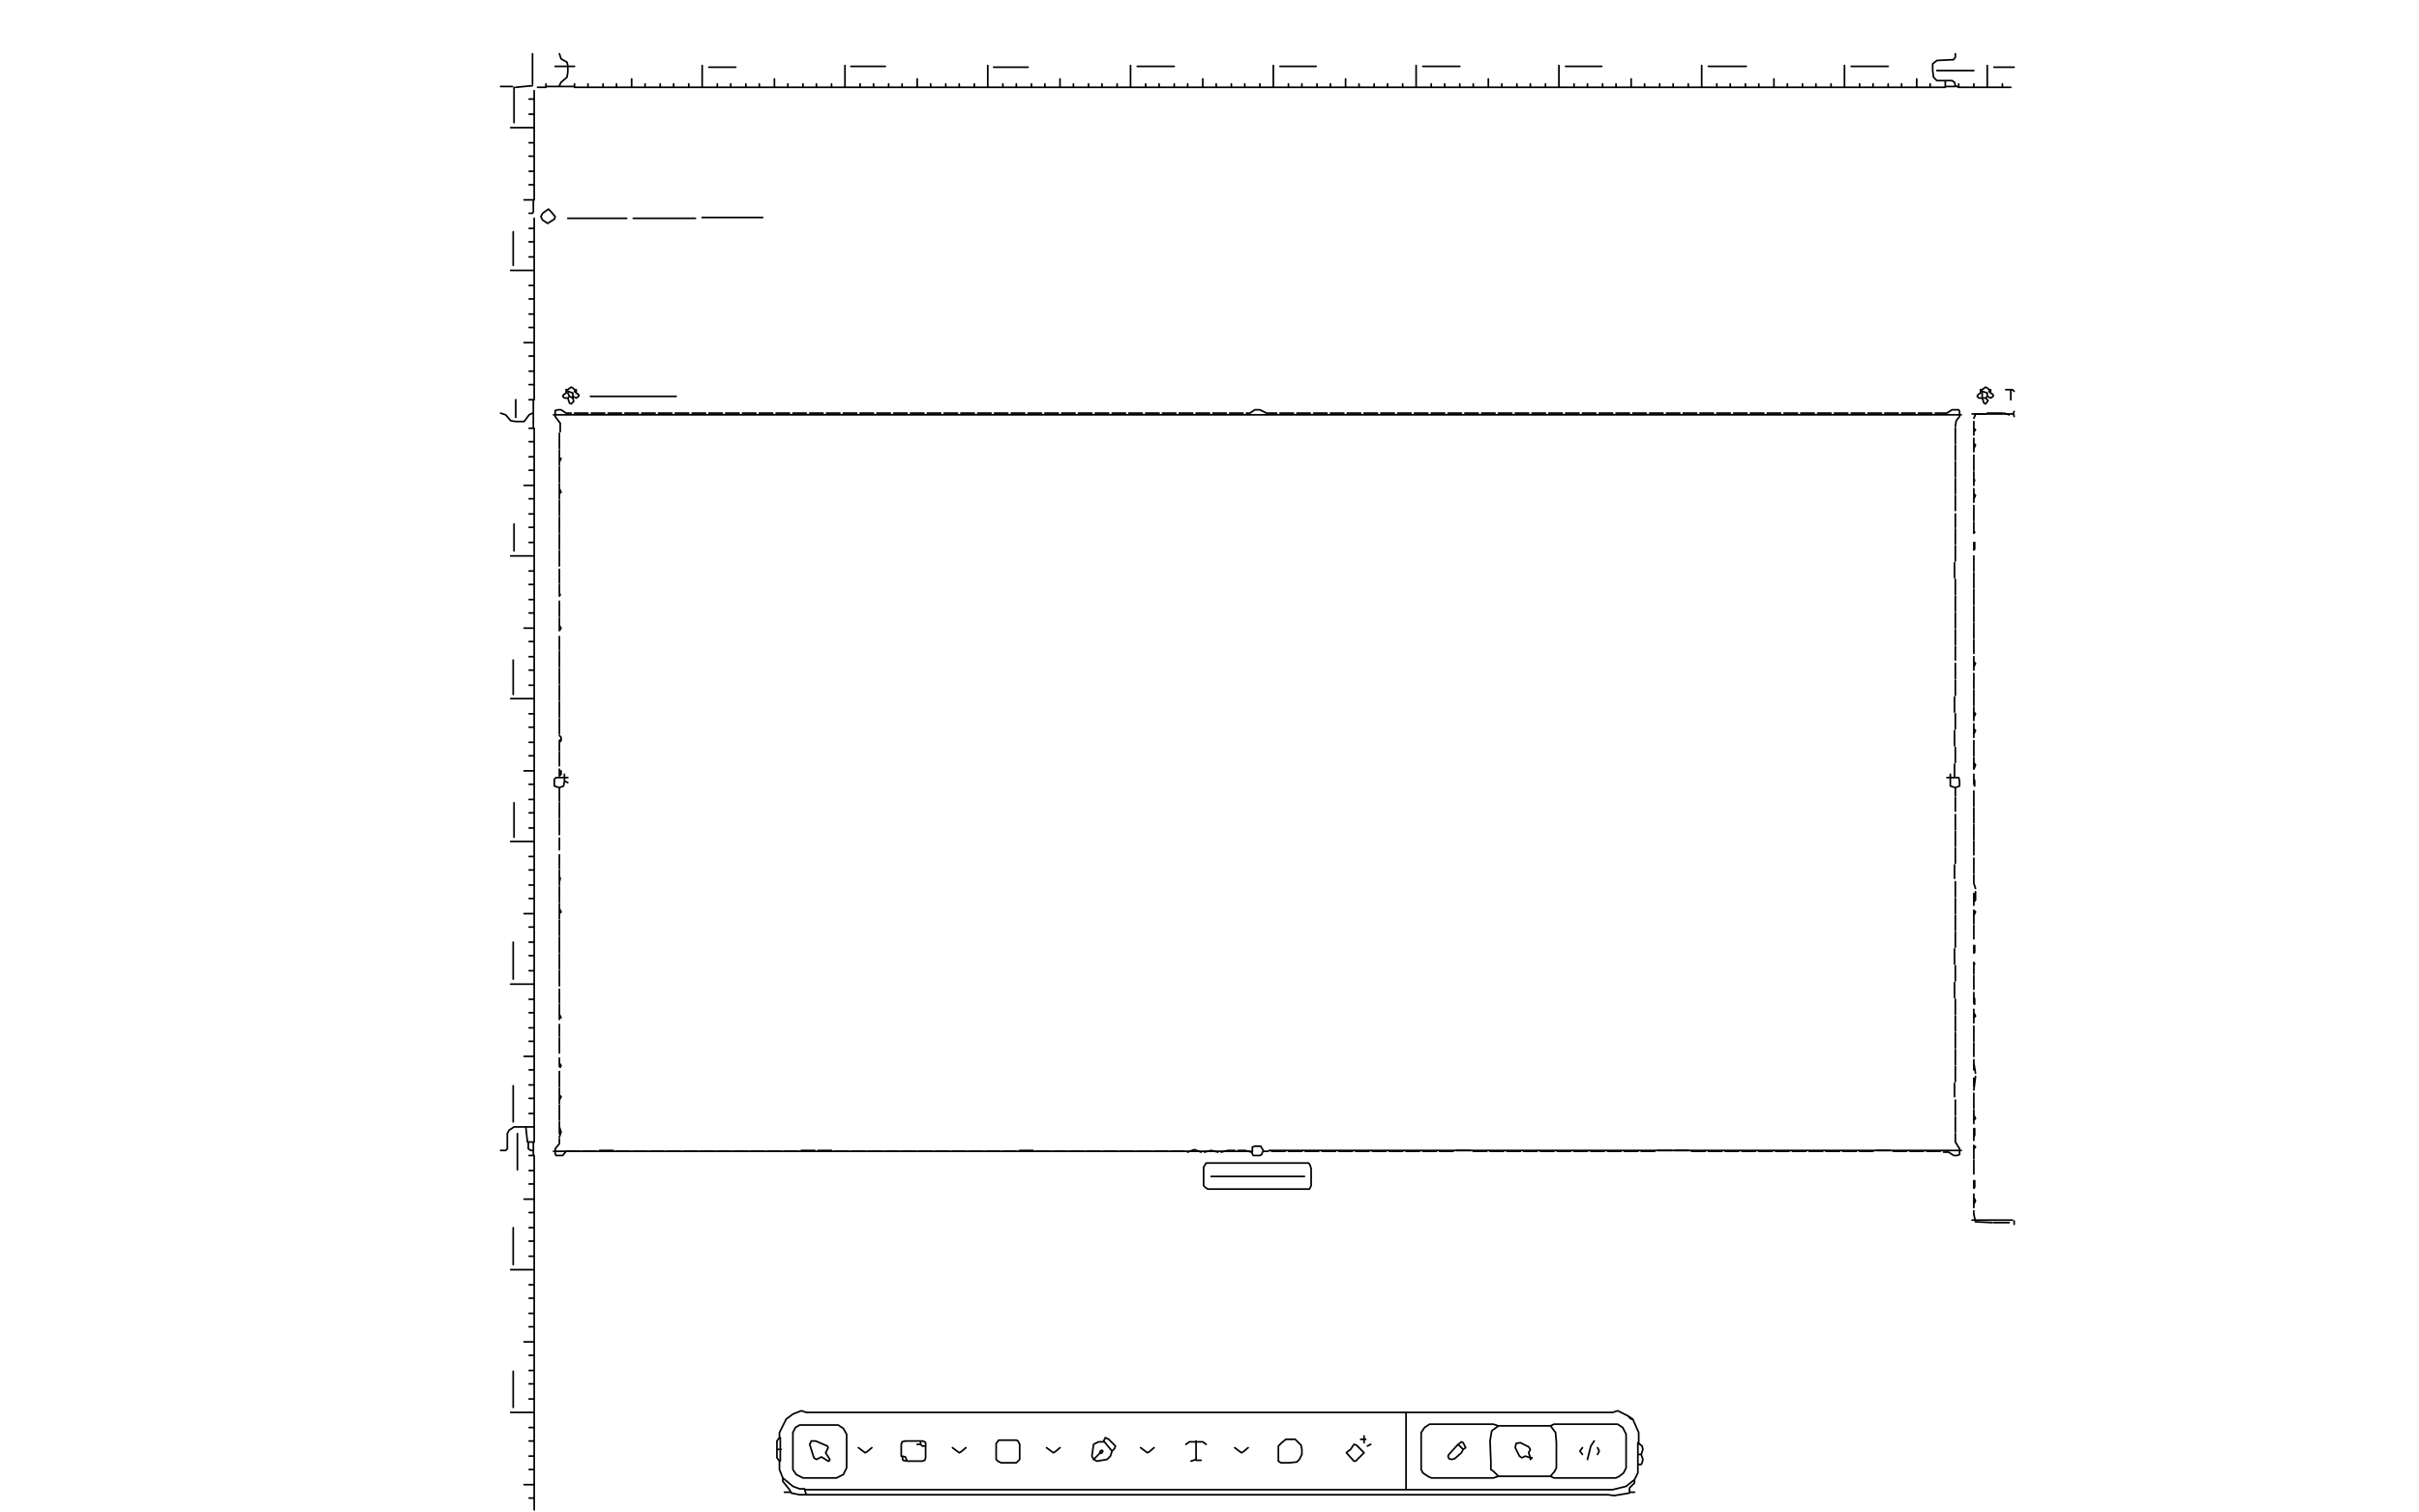
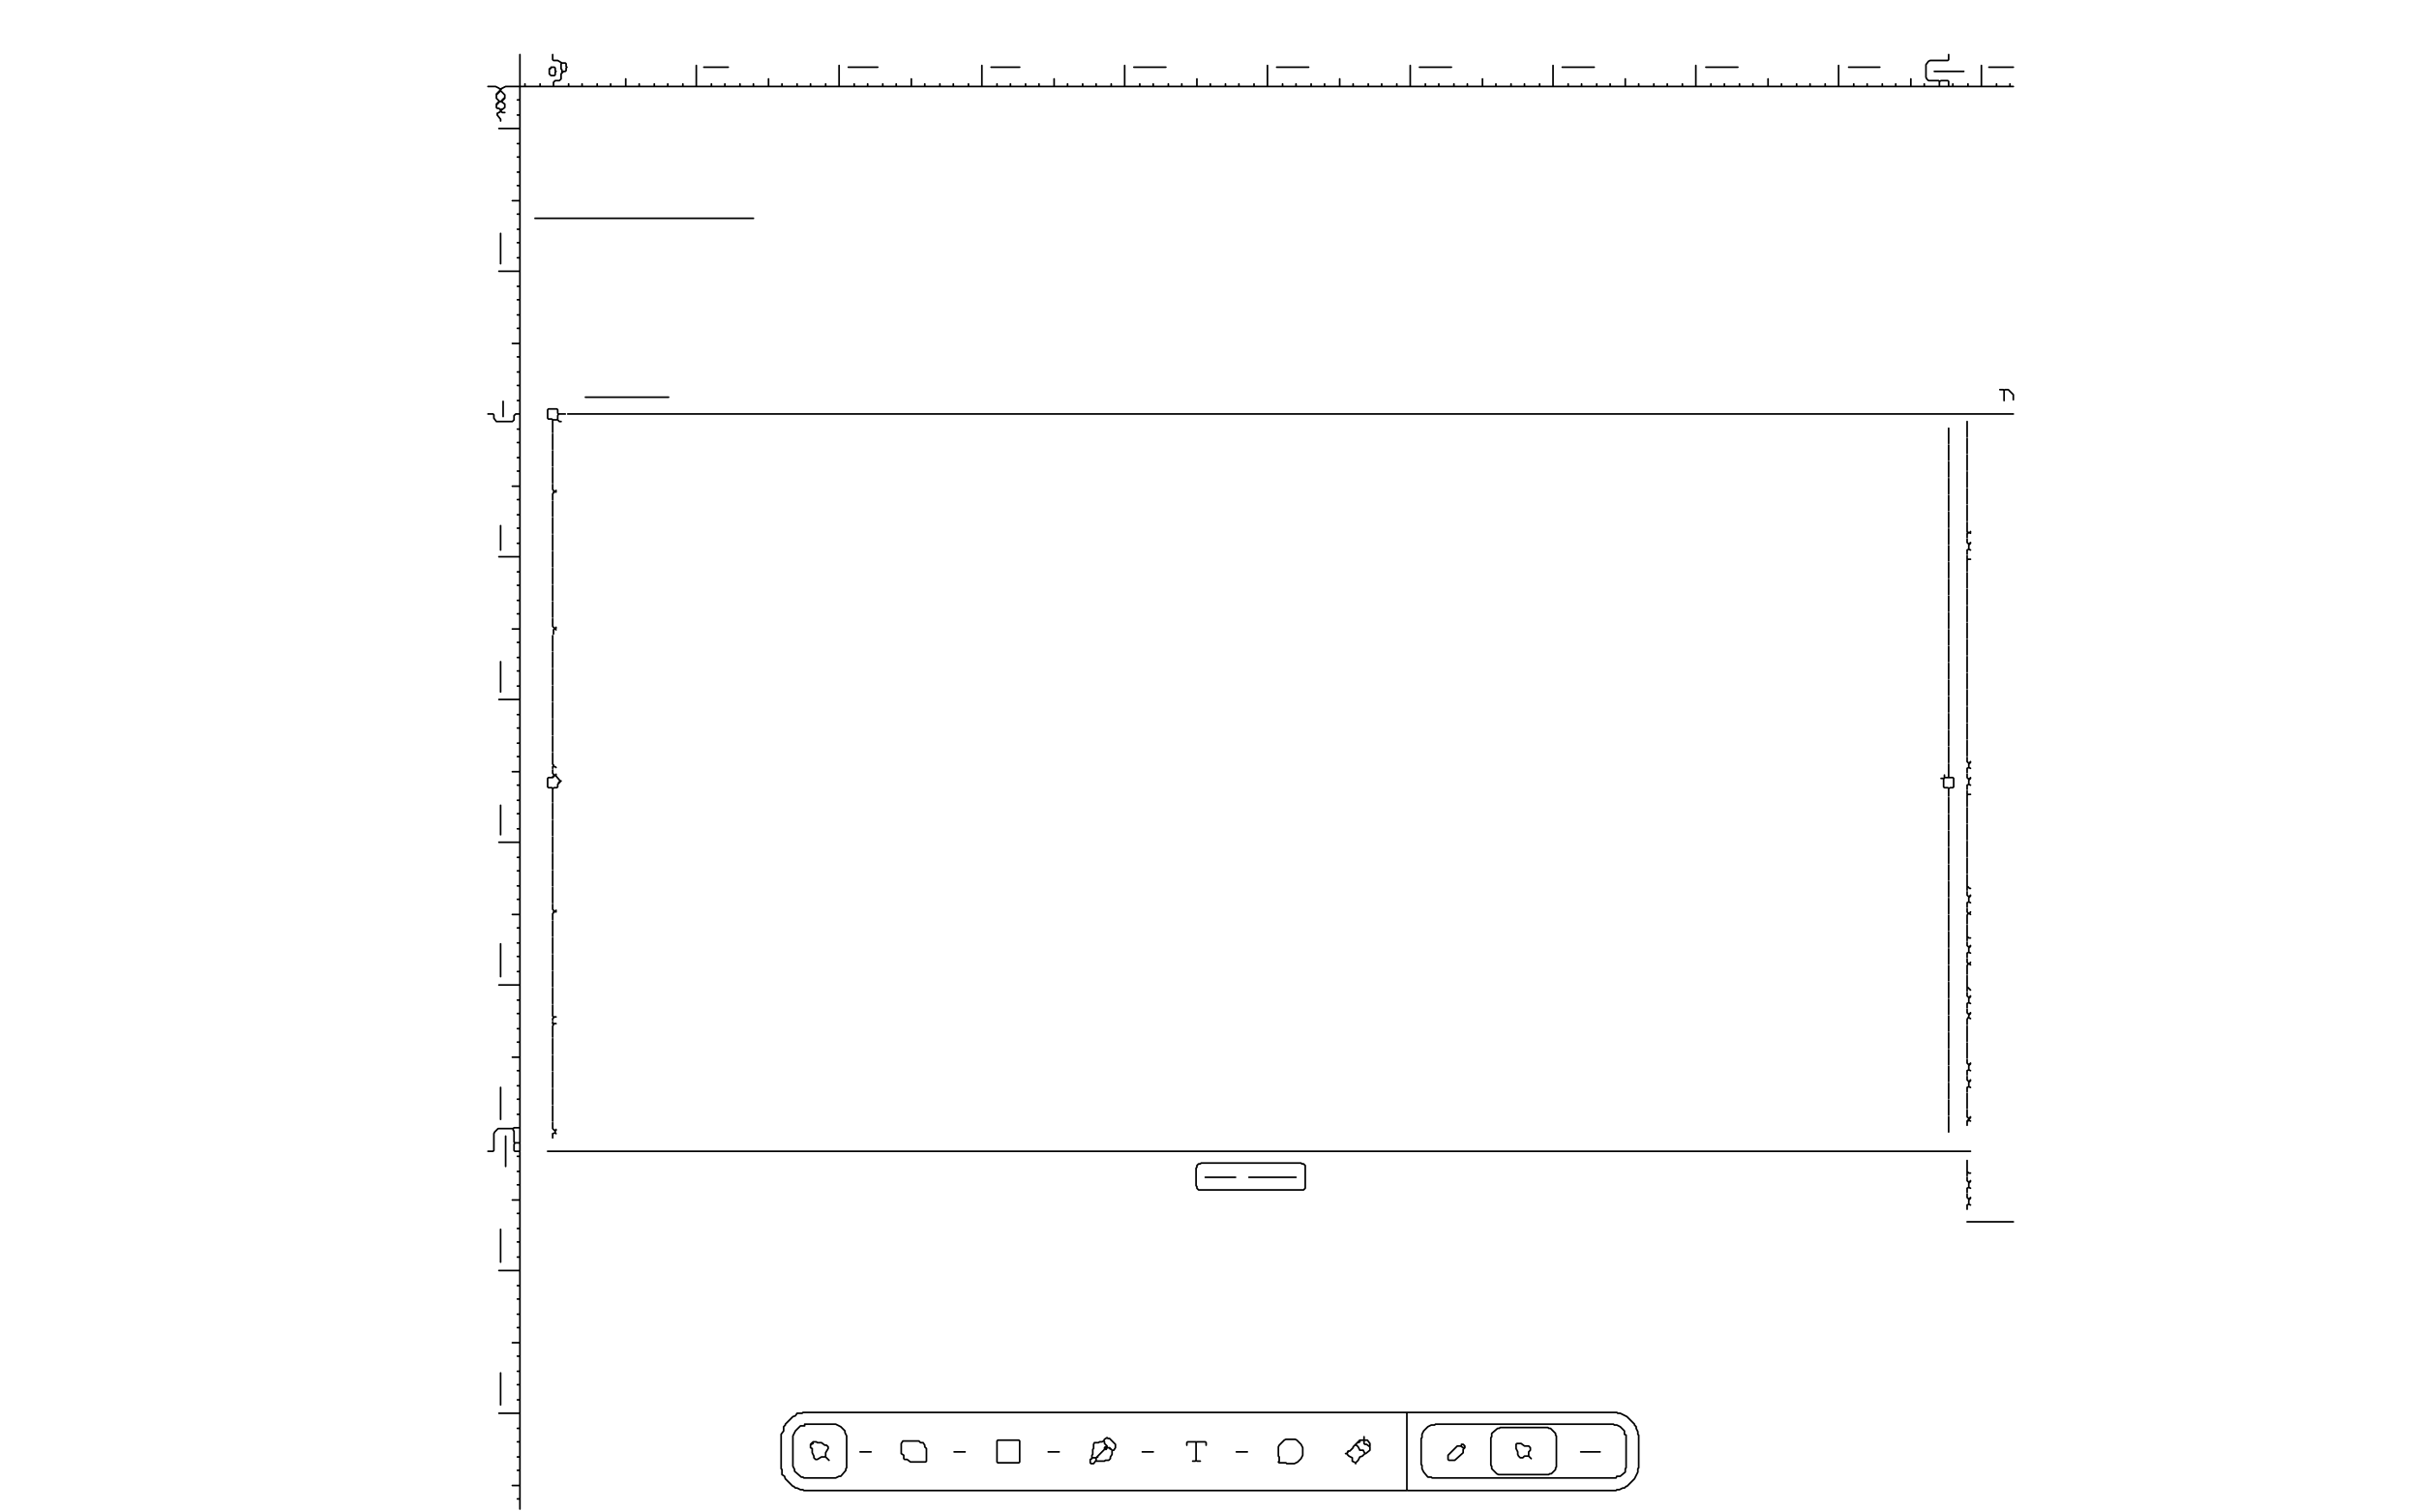
<svg xmlns="http://www.w3.org/2000/svg" viewBox="0 0 1440 900">
  <g fill="none" stroke="currentColor" stroke-width="1" vector-effect="non-scaling-stroke" stroke-linecap="round" stroke-linejoin="round">
-     <path data-kind="shape" vector-effect="non-scaling-stroke" d="M317 32l0 18M333 32l1 3 3.5 2 .5 2 0 4 -.5 3 -3.5 3 -1 2M1164 32l0 2 -1 1.5 -10 .5 -2.5 2 0 4 .5 4 2 2 5 0M418 39l0 13M503 39l0 13M588 39l0 13M673 39l0 13M758 39l0 13M843 39l0 13M928 39l0 13M1013 39l0 13M1098 39l0 13M1183 39l0 13M376 47l0 5M461 47l0 5M546 47l0 5M631 47l0 5M716 47l0 5M801 47l0 5M886 47l0 5M971 47l0 5M1056 47l0 5M1141 47l0 5M1158 48l4 0 1.5 1 .5 2M1158 48l0 4M325 50l0 2M342 50l0 2M350 50l0 2M359 50l0 2M367 50l0 2M384 50l0 2M393 50l0 2M401 50l0 2M410 50l0 2M427 50l0 2M435 50l0 2M444 50l0 2M452 50l0 2M469 50l0 2M478 50l0 2M486 50l0 2M495 50l0 2M512 50l0 2M520 50l0 2M529 50l0 2M537 50l0 2M554 50l0 2M563 50l0 2M571 50l0 2M580 50l0 2M597 50l0 2M605 50l0 2M614 50l0 2M622 50l0 2M639 50l0 2M648 50l0 2M656 50l0 2M665 50l0 2M682 50l0 2M690 50l0 2M699 50l0 2M707 50l0 2M724 50l0 2M733 50l0 2M741 50l0 2M750 50l0 2M767 50l0 2M775 50l0 2M784 50l0 2M792 50l0 2M809 50l0 2M818 50l0 2M826 50l0 2M835 50l0 2M852 50l0 2M860 50l0 2M869 50l0 2M877 50l0 2M894 50l0 2M903 50l0 2M911 50l0 2M920 50l0 2M937 50l0 2M945 50l0 2M954 50l0 2M962 50l0 2M979 50l0 2M988 50l0 2M996 50l0 2M1005 50l0 2M1022 50l0 2M1030 50l0 2M1039 50l0 2M1047 50l0 2M1064 50l0 2M1073 50l0 2M1081 50l0 2M1090 50l0 2M1107 50l0 2M1115 50l0 2M1124 50l0 2M1132 50l0 2M1149 50l0 2M1166 50l0 2M1175 50l0 2M1192 50l0 2M317 51l-10 1M1164 51l2 1M298 51.5l7 0M333 51.5l-8 0M333 51.5l9 0M1164 51.5l-6 0M320 52l5 0M342 52l8 0M350 52l9 0M359 52l8 0M367 52l9 0M376 52l8 0M384 52l9 0M393 52l8 0M401 52l9 0M410 52l8 0M418 52l9 0M427 52l8 0M435 52l9 0M444 52l8 0M452 52l9 0M461 52l8 0M469 52l9 0M478 52l8 0M486 52l9 0M495 52l8 0M503 52l9 0M512 52l8 0M520 52l9 0M529 52l8 0M537 52l9 0M546 52l8 0M554 52l9 0M563 52l8 0M571 52l9 0M580 52l8 0M588 52l9 0M597 52l8 0M605 52l9 0M614 52l8 0M622 52l9 0M631 52l8 0M639 52l9 0M648 52l8 0M656 52l9 0M665 52l8 0M673 52l9 0M682 52l8 0M690 52l9 0M699 52l8 0M707 52l9 0M716 52l8 0M724 52l9 0M733 52l8 0M741 52l9 0M750 52l8 0M758 52l9 0M767 52l8 0M775 52l9 0M784 52l8 0M792 52l9 0M801 52l8 0M809 52l9 0M818 52l8 0M826 52l9 0M835 52l8 0M843 52l9 0M852 52l8 0M860 52l9 0M869 52l8 0M877 52l9 0M886 52l8 0M894 52l9 0M903 52l8 0M911 52l9 0M920 52l8 0M928 52l9 0M937 52l8 0M945 52l9 0M954 52l8 0M962 52l9 0M971 52l8 0M979 52l9 0M988 52l8 0M996 52l9 0M1005 52l8 0M1013 52l9 0M1022 52l8 0M1030 52l9 0M1039 52l8 0M1047 52l9 0M1056 52l8 0M1064 52l9 0M1073 52l8 0M1081 52l9 0M1090 52l8 0M1098 52l9 0M1107 52l8 0M1115 52l9 0M1124 52l8 0M1132 52l9 0M1141 52l8 0M1149 52l9 0M1166 52l9 0M1175 52l8 0M1183 52l9 0M1192 52l5 0M318 54l0 5M315 59l3 0M318 59l0 9M315 68l3 0M318 68l0 8M304 76l14 0M318 76l0 9M315 85l3 0M318 85l0 8M315 93l3 0M318 93l0 9M315 102l3 0M318 102l0 8M315 110l3 0M318 110l0 9M312 119l6 0M317.5 119l0 7 -.5 1 -2 0M326.5 124.5l-3.5 2.5 -1 2 1 2 3 2 4 -2.5 .5 -1.5 -2.5 -3zM318 130l0 6M315 136l3 0M318 136l0 8M315 144l3 0M318 144l0 9M315 153l3 0M318 153l0 8M304 161l14 0M318 161l0 9M315 170l3 0M318 170l0 8M315 178l3 0M318 178l0 9M315 187l3 0M318 187l0 8M315 195l3 0M318 195l0 9M312 204l6 0M318 204l0 8M315 212l3 0M318 212l0 9M315 221l3 0M318 221l0 8M315 229l3 0M318 229l0 9M338 232l2 -1.5 1 .5 1 1M338 232l-1 0 0 2M342 232l1 0 0 2M1180 232l2 -1.5 1 .5 1 1M1180 232l-1 0 0 2M1184 232l1 0 0 2M1194 232l3 0M1197 232l1 0 1 1M1197 232l0 6M338 233l3 1M342 233l1 1M1180 233l3 1M1184 233l1 1M337 234l-1.5 1 -.5 1 1 1 2 0M338 234l1 2M341 234l0 2M343 234l1.5 1 0 1 -1.5 1 -2 -1M1179 234l-1.5 1 -.5 1 1 1 2 0M1180 234l0 1M1183 234l0 2M1185 234l1.5 1 0 1 -1.5 1 -2 -1M1180 235l0 2M339 236l2 1M339 236l-1 1M1183 236l-1 1M341 237l.5 2 -1.5 1.5 -1 -.5 -1 -3M1182 237l1.5 1.5 -1.5 2 -1 -.5 -1 -3M1182 237l-1 0M315 238l3 0M317.5 238l0 8M1199 245l-.5 1 .5 2M298 246l3 1 3 3.5 3 .5 5 0 3 -4 2 -1M317.5 246l0 9M340 246l-3 0 -3 -2 -2 0 -1.5 .5 0 3.5 3 4 0 5M342 246l8 0M352 246l8 0M362 246l8 0M372 246l8 0M382 246l8 0M392 246l8 0M402 246l8 0M412 246l8 0M422 246l8 0M432 246l8 0M442 246l8 0M452 246l8 0M462 246l8 0M472 246l8 0M482 246l8 0M492 246l8 0M502 246l8 0M512 246l8 0M522 246l8 0M532 246l8 0M542 246l8 0M552 246l8 0M562 246l8 0M572 246l8 0M582 246l8 0M592 246l8 0M602 246l8 0M612 246l8 0M622 246l8 0M632 246l8 0M642 246l8 0M652 246l8 0M662 246l8 0M672 246l8 0M682 246l8 0M692 246l8 0M702 246l8 0M712 246l8 0M722 246l8 0M732 246l8 0M742 246l2 0 3 -2 3 0 4 2 6 0M762 246l8 0M772 246l8 0M782 246l8 0M792 246l8 0M802 246l8 0M812 246l8 0M822 246l8 0M832 246l8 0M842 246l8 0M852 246l8 0M862 246l8 0M872 246l8 0M882 246l8 0M892 246l8 0M902 246l8 0M912 246l8 0M922 246l8 0M932 246l8 0M942 246l8 0M952 246l8 0M962 246l8 0M972 246l8 0M982 246l8 0M992 246l8 0M1002 246l8 0M1012 246l8 0M1022 246l8 0M1032 246l8 0M1042 246l8 0M1052 246l8 0M1062 246l8 0M1072 246l8 0M1082 246l8 0M1092 246l8 0M1102 246l8 0M1112 246l8 0M1122 246l8 0M1132 246l8 0M1142 246l8 0M1152 246l7 0 3 -2 4 0 .5 1 0 3 -2 2.5 -.5 3.5M1183 246l9 0M1193 246l3 1M1182 246.5l-6 0 -.5 1.5 -.5 1M1175 251l0 1 0 3M315 255l3 0M318 255l0 8M1164 255l0 9M1175 255l1 1 -1 1M1175 255l0 2M1175 257l0 2M333 258l0 9M1175 261l0 3M315 263l3 0M318 263l0 9M1175 264l0 1 0 2M1175 264l1 1 -1 2M1164 265l0 9M1175 267l0 2M333 268l0 5M1175 271l0 9M315 272l3 0M318 272l0 8M333 273l1 0 -1 2M333 273l0 2M333 275l0 2M1164 275l0 9M333 278l0 9M315 280l3 0M318 280l0 9M1175 281l0 4M1164 285l0 9M1175 285l.5 1 -.5 1M1175 285l0 2M1175 287l0 2M333 288l0 3M312 289l6 0M318 289l0 8M333 291l0 1 0 2M333 291l1 2 -1 1M1175 291l0 3M333 294l0 3M1175 294l1 1 -1 2M1175 294l0 3M1164 295l0 9M315 297l3 0M318 297l0 9M1175 297l0 2M333 298l0 9M1175 301l0 9M315 306l3 0M318 306l0 8M1164 306l0 8M333 308l0 8 0 1M1175 311l0 5M315 314l3 0M318 314l0 9M1164 315l0 9M1175 316l.5 1 -.5 .5zM333 318l0 9M315 323l3 0M318 323l0 8M1175 323l0 1 0 3.5 .5 -.5 0 -4M1164 325l0 9M333 328l0 9M304 331l14 0M318 331l0 9M1175 331l0 1 0 8M1163.5 335l0 9M333 339l0 8M315 340l3 0M318 340l0 8M1175 341l0 9M1164 345l0 9M315 348l3 0M318 348l0 9M333 348l0 5M1175 351l0 9M333 353.5l.5 .5 -.5 1zM1164 355l0 9M315 357l3 0M318 357l0 8M333 358l0 2 0 7M1175 361l0 9M315 365l3 0M318 365l0 9M1164 365l0 9M333 368l0 4M1175 371l0 9M333 372.5l1 1.5 -1 1.5 0 -.5zM312 374l6 0M318 374l0 8M1164 375l0 9M333 379l0 2 0 6M1175 381l0 8M315 382l3 0M318 382l0 9M1164 385l0 8M333 388l0 9M315 391l3 0M318 391l0 8M1175 391l0 3M1175 394l0 1 0 2M1175 394l1 1 -1 2M1164 395l0 9M1175 397l0 2M333 398l0 9M315 399l3 0M318 399l0 9M1175 401l0 9M1164 405l0 9M315 408l3 0M318 408l0 8M333 408l0 9M1175 411l0 9M1163.5 415l0 9M304 416l14 0M318 416l0 9M333 418l0 4 0 5M1175 421l0 3M1175 424l1 1 -1 2M1175 424l0 3M315 425l3 0M318 425l0 8M1164 425l0 9M1175 427l0 2M333 428l0 4 0 5M1175 431l0 3M315 433l3 0M318 433l0 9M1175 434l1 1 -1 2M1175 434l0 3M1163.5 435l0 4 0 5M1175 437l0 2M333 438l1 1 0 1M334 440l-1 1 0 1M334 440l0 1 -1 1M1175 441l0 9M315 442l3 0M318 442l0 8M333 442l0 5M1164 445l0 9M333 448l0 8M315 450l3 0M318 450l0 9M1175 451l0 3M1175 454l1 1.5 -1 2.5 0 -1zM1163.5 455l0 5 0 3M333 458l0 4M312 459l6 0M318 459l0 8M334 459l0 2 -1 1M336 461l0 2M1161 461l0 2M1175 461l0 2M333 463l-2 0 -1 1 0 4 3 1M333 463l3 0M336 463l2 0M336 463l0 2M1159 463l2 0M1161 463l3 0M1161 463l0 5 3 1M1164 463l2 0 .5 2 0 3 -2.5 1M1175 463.5l.5 1.5 0 3 -.5 -1zM336 465l2 1M336 465l-.5 3 -2.5 1M315 467l3 0M318 467l0 9M333 469l0 8M1164 469l0 5M1175 471l0 1 0 8M1164 475l0 8M315 476l3 0M318 476l0 8M333 478l0 9M1175 481l0 9M315 484l3 0M318 484l0 9M1164 485l0 9M333 488l0 9M1175 491l0 9M315 493l3 0M318 493l0 8M1164 495l0 9M333 499l0 6M304 501l14 0M318 501l0 9M1175 501l0 8M333 505l0 1 0 -1M1164 505l0 9M333 509l0 2 0 6M315 510l3 0M318 510l0 8M1175 511l0 9M1163.5 515l0 8M315 518l3 0M318 518l0 9M333 518l0 2 0 2M1175 521l0 1 0 4 1 3M333 522l.5 1 -.5 2M333 522l0 3M333 525l0 2M1164 525l0 9M315 527l3 0M318 527l0 8M333 528l0 9M1176 531l0 5 -1 1M1175 532l0 5M315 535l3 0M318 535l0 9M1164 535l0 9M1175 537l0 2M333 538l0 3M333 541l0 3M333 541l1 2 -1 1M1175 542l0 3M1175 542l1 1 -1 2M312 544l6 0M318 544l0 8M333 544l0 3M1164 545l0 9M1175 545l0 5M333 548l0 4 0 5M1175 551l0 8M315 552l3 0M318 552l0 9M1164 555l0 9M333 558l0 4 0 5M315 561l3 0M318 561l0 8M1175 563l0 1 0 3.5 .5 -.5 0 -4M1163.5 565l0 9M333 568l0 1 0 8M315 569l3 0M318 569l0 9M1175 574.5l0 -1.5 .5 1zM1164 575l0 9M1175 575l0 5M315 578l3 0M318 578l0 8M333 578l0 2 0 2 0 5M1175 581l0 8M1163.5 585l0 9M304 586l14 0M318 586l0 9M333 589l0 8M1175 591l0 2M1175 593.5l.5 1.5 0 3 -.5 -.5zM315 595l3 0M318 595l0 8M1164 595l0 9M333 598l0 6M1175 601l0 2M315 603l3 0M318 603l0 9M1175 603l1 2 -1 1M1175 603l0 3M333 604l1 2M333 604l0 3M1164 605l0 9M1175 606l0 3M333 610l0 7M1175 611l0 9M315 612l3 0M318 612l0 8M1164 615l0 9M333 618l0 9M315 620l3 0M318 620l0 9M1175 621l0 8M1164 625l0 9M312 629l6 0M318 629l0 8M333 630l0 3M1175 631l0 2M333 633l1 1.5 -.5 1 -.5 -.5zM1175 633l0 4M1175 633l1 6M1164 635l0 9M315 637l3 0M318 637l0 9M333 638l0 9M1176 641l-1 8M1175 642l0 5M1163.5 645l0 8M315 646l3 0M318 646l0 8M333 648l0 4M1175 651l0 9M333 652l1 1 -1 2M333 652l0 3M315 654l3 0M318 654l0 9M333 655l0 2M1164 655l0 9M333 658l0 9M1175 661l0 3M315 663l3 0M318 663l0 8M1175 664l1 2 -1 1M1175 664l0 3M1164 665l0 9M1175 667l0 2M333 668l0 3M313 671l-7 0 -3 2 -1 2 0 9 -1 1 -3 0M313 671l5 0M313 671l1 9M318 671l0 9M333 671l0 4M333 671l1 3 -1 3M1175 672l0 5M1175.5 672l0 4 -.5 1M1164 675l0 5 2.5 4 0 3.5 -1.5 .5 -2 0 -3 -2 -3 0M1175 677l0 2M333 678l0 3 -2.5 3 0 3 .5 1 4 0 2 -2.5 4 0 4 0M314 680l4 0M314.5 680l0 4 1.5 1 1 0M317.5 680l0 5M1175 682l0 2M1175 682l1 1 -1 1M1175 684l0 6M317.5 685l0 3M357 685l8 0M477 685l8 0M487 685l8 0M607 685l8 0M735 685l-4 0 -4 1M737 685l4 0 4 1M752 685l-1.5 -2.5 -3.5 0 -1.5 .5 0 3M752 685l-1 2.5 -1 .5 -4 0 -1 -2M867 685l8 0M987 685l8 0M997 685l8 0M1117 685l8 0M355 685.5l-8 0M367 685.5l8 0M377 685.5l8 0M387 685.5l8 0M397 685.5l8 0M407 685.5l8 0M417 685.5l8 0M427 685.5l8 0M437 685.5l8 0M447 685.5l8 0M457 685.5l8 0M475 685.5l-8 0M497 685.5l8 0M507 685.5l8 0M517 685.5l8 0M527 685.5l8 0M537 685.5l8 0M547 685.5l8 0M557 685.5l8 0M567 685.5l8 0M577 685.5l8 0M587 685.5l8 0M605 685.5l-8 0M617 685.5l8 0M627 685.5l8 0M637 685.5l8 0M647 685.5l8 0M657 685.5l8 0M667 685.5l8 0M677 685.5l8 0M687 685.5l8 0M697 685.5l8 0M752 685.5l3 0M757 685.5l8 0M767 685.5l8 0M777 685.5l8 0M787 685.5l8 0M797 685.5l8 0M807 685.5l8 0M817 685.5l8 0M827 685.5l8 0M837 685.5l8 0M847 685.5l8 0M865 685.5l-8 0M877 685.5l8 0M887 685.5l8 0M897 685.5l8 0M907 685.5l8 0M917 685.5l8 0M927 685.5l8 0M937 685.5l8 0M947 685.5l8 0M957 685.5l8 0M967 685.5l8 0M985 685.5l-8 0M1007 685.5l8 0M1017 685.5l8 0M1027 685.5l8 0M1037 685.5l8 0M1047 685.5l8 0M1057 685.5l8 0M1067 685.5l8 0M1077 685.5l8 0M1087 685.5l8 0M1097 685.5l8 0M1115 685.5l-8 0M1127 685.5l8 0M1137 685.5l8 0M1147 685.5l8 0M707 686l4 -1.5 4 1.5M717 686l4 -1 4 1M315 688l3 0M318 688l0 9M1175 691l0 8M722 692.5l53 0 4 0 1 1.5 .5 2 0 10 -1 2 -1.5 0 -59 0 -1.5 -1 -1 -1 0 -3.5 0 -7.5 1.5 -2.5zM315 697l3 0M318 697l0 8M1175 703l0 1 0 3.5 .5 -.5 0 -4M315 705l3 0M318 705l0 9M1175 711l0 2M1175 713l1 2 -1 2M1175 713l0 4M312 714l6 0M318 714l0 8M1175 717l0 2M1175 721l0 2 1 4.5 10 .5M315 722l3 0M318 722l0 9M1199 727l0 2M1187 728l9 0M315 731l3 0M318 731l0 8M315 739l3 0M318 739l0 9M315 748l3 0M318 748l0 8M304 756l14 0M318 756l0 9M315 765l3 0M318 765l0 8M315 773l3 0M318 773l0 9M315 782l3 0M318 782l0 8M315 790l3 0M318 790l0 9M312 799l6 0M318 799l0 8M315 807l3 0M318 807l0 9M315 816l3 0M318 816l0 8M315 824l3 0M318 824l0 9M315 833l3 0M318 833l0 8M304 841l14 0M318 841l0 9M837 841l-357 0 -3 -1 -5 2 -4 3 -4 8 0 3M837 841l123 0 3 -1 6 3M837 841l0 46M969 843l3 2M969 843l2 2 1 0M972 845l3.5 8 0 6M476 848.5l23 0 3 2 2 3.5 0 20 -2 4 -4 2 -20 0 -2 -1 -2 -1 -2 -3 0 -22 1.5 -3zM892 849l-3 -1 -3 0 -35 0 -3 2 -2 3 0 22 1 2 3 2 2 1 37 0 3 -1M892 849l31 0M892 849l-4 3 -1 6 .5 12 0 5 1.5 1 3 3M923 849l2 -1 3 0 35 0 3 2 2 4 0 20 -1.5 3 -2.5 2 -2 1 -37 0 -2 -1M923 849l3 4 .5 6 0 15 -1 2 -2.5 3M315 850l3 0M318 850l0 8M812 855l0 2M464 856l-1.5 2 0 5M464.5 856l0 7M765.5 857l5.5 0 3.5 3.5 .5 2.5 0 3 -1.5 3 -1.5 1.5 -4.5 .5 -5 0 -1.5 -1 0 -4 0 -5 2 -2zM810 857l2 0M812 857l0 2M813 857l-1 0M594.5 857.5l10.5 0 1 .5 1 2 0 9 -1 1 -1 1 -9 0 -2 -1 -1 -1 0 -9.5zM315 858l3 0M318 858l0 9M483 858l2.5 0 7 3 .5 1 -1.5 3 2.5 4 -.5 1 -.5 0 -4 -2.5 -3 1.5 -1.5 -1 -2.5 -8zM548 858l-2 0 -7 0 -2 .5 -.5 1.5 0 7M548 858l1 0 1.5 .5 .5 .5 0 2M548 858l0 2M657 858l1 -2 2 1 4 4 -.5 1.5 -1.5 1.5M657 858l5 6M712 858l0 11M949 858l-2 3 -2 8M657 858.5l-3 0 -3 1.5 -1 7 1 2M712 858.5l-4 0 -2 1.5M712 858.5l4 0 2 1.5M975 859l2.5 2 .5 2 -1 3M975 859l0 7M548 860l-2 0M548 860l1 1 2 0M806 860l1.5 .5 4.5 4.5 -1 1 -4 4 -1 0 -4.5 -5 .5 -.5 2 -1.5zM816 860l-2 1M868 860l2 -1.5 1 .5 1.5 3 -1.5 1M868 860l-5.5 6 -.5 1 .5 1.5 1.5 .5 2 -.5 4 -3.5 1 -2M868 860l3 3M551 861l0 7 -.5 1.5 -1.5 .5 -9 0M511 862l4 3 1 -.5 3 -2.5M567 862l4 3 1 -.5 3 -2.5M623 862l4 3 1 -.5 3 -2.5M679 862l4 3 1 -.5 3 -2.5M735 862l4 3 1 -.5 3 -2.5M942 862l-1.5 2 1.5 2M951 862l1 2 -1 2M462.5 863l0 5 1.5 2M463 863l2 0M464.5 863l0 7M662 864l-1 3 -2 2 -6 1 -2 -1M654.5 865.5l.5 -1.5 1 -.5 .5 .5 -.5 1zM654 866l-3 3M975 866l2 0M975 866l0 6M977 866l1 3 -.5 2 -.5 1 -2 0M315 867l3 0M318 867l0 8M537 867l2 .5 1 2.5M537 867l.5 2.5 2.5 .5M911 868l-1 -3 1 -2 -1 -1.5 -5 -2.5 -2.5 .5 -.5 2.5 2.5 5 1.5 1 2 -1zM911 868l1 0 -1 1zM712 869l-3 1M712 869.5l3 0M464 870l0 5 2 5M975 872l0 2M975 874l0 1M315 875l3 0M318 875l0 9M975 875l0 2 -2 4M892 879l28 0 3 0M466 880l0 2 4 5 1 2M466 880l6 5 4 1.5 3 0M973 881l-5 4 -8 2 -123 0M973 881l0 2 -3 3 0 3M312 884l6 0M318 884l0 8M479 887l358 0M479 887l1 3M467 888.5l4 0M973 888.5l-3 0M471 889l5 1 4 0M970 889l-9 1.5 -4 -.5 -477 0M315 892l3 0M318 892l0 7" />
-     <path data-kind="text" vector-effect="non-scaling-stroke" d="M330.5 39.5l11.5 0M506.5 39.5l20.5 0M677 39.5l22 0M762 39.5l21.5 0M847 39.5l22 0M932 39.5l21.5 0M1017 39.5l22.5 0M1102 39.5l22 0M422 40l16 0M591.5 40l20.5 0M1187 40l12 0M1153 42l22 0M306 52l0 21M418 129.5l36 0M338 130l35 0M377 130l37 0M305.5 138l0 20M351.5 236l51 0M307 238l0 10.5M1174 246.5l24.5 0M329.5 247l838 0M306 312l0 16M305.5 393l0 20.5M306 478l0 20.5M305.5 561l0 22M305.5 646.5l0 21.5M308 675l0 21.5M755.5 685l412 0M329.5 685.5l415 0M721 700.5l55.5 0M1174 726.5l24 0M305.5 731l0 22M305.5 816.5l0 21.5" />
+     <path data-kind="shape" vector-effect="non-scaling-stroke" d="M309.5 32.5l0 19M329 32.5l0 3 .5 .5 2.5 0 2.5 1.5M1160 32.5l0 3 -.5 .5 -10.5 0 -1 .5 -1.5 2 0 7.5 .5 1 1 1 6 0 .5 .5M334.5 37.5l2 0 .5 .5 0 1.5 .5 .5 -.5 .5 0 1.5 -.5 .5 -1 0 -1.5 1.5 0 3 -1 1 -2.5 0 -1 1 0 2.5M334.5 37.5l-.5 .5 0 3 .5 .5 0 1.5M414.5 39l0 12.5M499.5 39l0 12.5M584.5 39l0 12.5M669.5 39l0 12.5M754.5 39l0 12.5M839.5 39l0 12.5M924.5 39l0 12.5M1009.5 39l0 12.5M1094.5 39l0 12.5M1179.5 39l0 12.5M328 40l2 0 .5 .5 0 1.5 .5 .5 -.5 .5 0 1.5 -.5 .5 -2 0 -1 -1 0 -3 1 -.5 -.5 .5M372.5 47l0 4.5M457.5 47l0 4.5M542.5 47l0 4.5M627.5 47l0 4.5M712.5 47l0 4.5M797.5 47l0 4.5M882.5 47l0 4.5M967.5 47l0 4.5M1052.5 47l0 4.5M1137.5 47l0 4.5M1154.5 48.5l1 -.5 4 0 .5 .5 0 3M1154.5 48.5l0 3M312.5 50l0 1.5M321.5 50l0 1.5M338.5 50l0 1.5M346.5 50l0 1.5M355.5 50l0 1.5M363.5 50l0 1.5M380.5 50l0 1.5M389.5 50l0 1.5M397.5 50l0 1.5M406.5 50l0 1.5M423.5 50l0 1.5M431.5 50l0 1.5M440.5 50l0 1.5M448.5 50l0 1.5M465.5 50l0 1.5M474.5 50l0 1.5M482.5 50l0 1.5M491.5 50l0 1.5M508.5 50l0 1.5M516.5 50l0 1.5M525.5 50l0 1.5M533.5 50l0 1.5M550.5 50l0 1.5M559.5 50l0 1.5M567.5 50l0 1.5M576.5 50l0 1.5M593.5 50l0 1.5M601.5 50l0 1.5M610.5 50l0 1.5M618.5 50l0 1.5M635.5 50l0 1.5M644.5 50l0 1.5M652.5 50l0 1.5M661.5 50l0 1.5M678.5 50l0 1.5M686.5 50l0 1.5M695.5 50l0 1.5M703.5 50l0 1.5M720.5 50l0 1.5M729.5 50l0 1.5M737.5 50l0 1.5M746.5 50l0 1.5M763.5 50l0 1.5M771.5 50l0 1.5M780.5 50l0 1.5M788.5 50l0 1.5M805.5 50l0 1.5M814.5 50l0 1.5M822.5 50l0 1.5M831.5 50l0 1.5M848.5 50l0 1.5M856.5 50l0 1.5M865.5 50l0 1.5M873.5 50l0 1.5M890.5 50l0 1.5M899.5 50l0 1.5M907.5 50l0 1.5M916.5 50l0 1.5M933.5 50l0 1.5M941.5 50l0 1.5M950.5 50l0 1.5M958.5 50l0 1.5M975.5 50l0 1.5M984.5 50l0 1.5M992.5 50l0 1.5M1001.5 50l0 1.5M1018.5 50l0 1.5M1026.5 50l0 1.5M1035.5 50l0 1.5M1043.5 50l0 1.5M1060.5 50l0 1.5M1069.5 50l0 1.5M1077.5 50l0 1.5M1086.5 50l0 1.5M1103.5 50l0 1.5M1111.5 50l0 1.5M1120.5 50l0 1.5M1128.5 50l0 1.5M1145.5 50l0 1.5M1162.5 50l0 1.5M1171.5 50l0 1.5M1188.5 50l0 1.5M1196.5 50l0 1.5M290.5 51.5l4.5 0 2 1 1 1 0 .5M309.5 51.5l-8.5 0 -3 1.5M309.5 51.5l3 0M309.5 51.5l0 8M312.5 51.5l9 0M321.5 51.5l8 0M329.5 51.5l9 0M338.5 51.5l8 0M346.5 51.5l9 0M355.5 51.5l8 0M363.5 51.5l9 0M372.5 51.5l8 0M380.5 51.5l9 0M389.5 51.5l8 0M397.5 51.5l9 0M406.5 51.5l8 0M414.5 51.5l9 0M423.5 51.5l8 0M431.5 51.5l9 0M440.5 51.5l8 0M448.5 51.5l9 0M457.5 51.5l8 0M465.5 51.5l9 0M474.5 51.5l8 0M482.5 51.5l9 0M491.5 51.5l8 0M499.5 51.5l9 0M508.5 51.5l8 0M516.5 51.5l9 0M525.5 51.5l8 0M533.5 51.5l9 0M542.5 51.5l8 0M550.5 51.5l9 0M559.5 51.5l8 0M567.5 51.5l9 0M576.5 51.5l8 0M584.5 51.5l9 0M593.5 51.5l8 0M601.5 51.5l9 0M610.5 51.5l8 0M618.5 51.5l9 0M627.5 51.5l8 0M635.5 51.5l9 0M644.5 51.5l8 0M652.5 51.5l9 0M661.5 51.5l8 0M669.5 51.5l9 0M678.5 51.5l8 0M686.5 51.5l9 0M695.5 51.5l8 0M703.5 51.5l9 0M712.5 51.5l8 0M720.5 51.5l9 0M729.5 51.5l8 0M737.5 51.5l9 0M746.5 51.5l8 0M754.5 51.5l9 0M763.5 51.5l8 0M771.5 51.5l9 0M780.5 51.5l8 0M788.5 51.5l9 0M797.5 51.5l8 0M805.5 51.5l9 0M814.5 51.5l8 0M822.5 51.5l9 0M831.5 51.5l8 0M839.5 51.5l9 0M848.5 51.5l8 0M856.5 51.5l9 0M865.5 51.5l8 0M873.5 51.5l9 0M882.5 51.5l8 0M890.5 51.5l9 0M899.5 51.5l8 0M907.5 51.5l9 0M916.5 51.5l8 0M924.5 51.5l9 0M933.5 51.5l8 0M941.5 51.5l9 0M950.5 51.5l8 0M958.5 51.5l9 0M967.5 51.5l8 0M975.5 51.5l9 0M984.5 51.5l8 0M992.5 51.5l9 0M1001.5 51.5l8 0M1009.5 51.5l9 0M1018.5 51.5l8 0M1026.5 51.5l9 0M1035.5 51.5l8 0M1043.5 51.5l9 0M1052.5 51.5l8 0M1060.5 51.5l9 0M1069.5 51.5l8 0M1077.5 51.5l9 0M1086.5 51.5l8 0M1094.5 51.5l9 0M1103.5 51.5l8 0M1111.5 51.5l9 0M1120.5 51.5l8 0M1128.5 51.5l9 0M1137.5 51.5l8 0M1145.5 51.5l9 0M1154.5 51.5l5.5 0M1160 51.5l2.5 0M1162.5 51.5l9 0M1171.5 51.5l8 0M1179.5 51.5l9 0M1188.5 51.5l8 0M1196.5 51.5l2 0M298 53l.5 0M298 54l-.5 0 -2 2 0 2.5 2 2 1 0M298 54l-2 2M298 54l2.5 2.5 0 2 -1.5 1.5 -.5 0 1.5 -1.5M308 59.5l1.5 0M309.5 59.5l0 9M297 60.5l0 .5 -1.5 1.5 0 1.5 .5 .5 1 0 1 1M297 60.5l-1.5 1.5M298.5 60.5l2 1.5 0 2 -2 1.5 0 -.5 -.5 .5M298 65.5l0 .5 1 1 1.5 0M297.5 66.5l.5 0M298 66.5l-2 1 0 1 2 2.5 0 1M308 68.5l1.5 0M309.5 68.5l0 8M297 76.5l12.5 0M309.5 76.5l0 9M308 85.5l1.5 0M309.5 85.5l0 8M308 93.5l1.5 0M309.5 93.5l0 9M308 102.5l1.5 0M309.5 102.5l0 8M308 110.5l1.5 0M309.5 110.5l0 9M305 119.5l4.5 0M309.5 119.5l0 8M308 127.5l1.5 0M309.5 127.5l0 9M308 136.5l1.5 0M309.5 136.5l0 8M308 144.5l1.5 0M309.5 144.5l0 9M308 153.5l1.5 0M309.5 153.5l0 8M297 161.5l12.5 0M309.5 161.5l0 9M308 170.5l1.5 0M309.5 170.5l0 8M308 178.5l1.5 0M309.5 178.5l0 9M308 187.5l1.5 0M309.5 187.5l0 8M308 195.5l1.5 0M309.5 195.5l0 9M305 204.5l4.5 0M309.5 204.5l0 8M308 212.5l1.5 0M309.5 212.5l0 9M308 221.5l1.5 0M309.5 221.5l0 8M308 229.5l1.5 0M309.5 229.5l0 9M1190.5 232l2 0 .5 .5M1193 232.5l.5 -.5 2 0 3 3 0 3M1193 232.5l0 6M308 238.5l1.5 0M309.5 238.5l0 8M290.5 246.5l3 0 .5 .5 0 2 1.5 2 9.5 0 1 -1 0 -2.5 1 -1 2.5 0M309.5 246.5l0 9M332.5 246.5l-.5 -.5 0 -2 -.5 -.5 -5 0 -.5 .5 0 5 .5 .5 2 0 .5 .5M332.5 246.5l4 0M332.5 246.5l-.5 1 0 2 -.5 .5 -2.5 0M329 250l0 7.5M332 250l1 1 1 0M1171 251l0 9M1160 255l0 9M308 255.5l1.5 0M309.5 255.5l0 8M329 258.5l0 9M1171 261l0 9M308 263.5l1.5 0M309.5 263.5l0 9M1160 265l0 9M329 268.5l0 9M1171 271l0 9M308 272.5l1.5 0M309.5 272.5l0 8M1160 275l0 9M329 278.5l0 9M308 280.5l1.5 0M309.5 280.5l0 9M1171 281l0 9M1160 285l0 9M329 288.5l0 3 1 1M305 289.5l4.5 0M309.5 289.5l0 8M1171 291l0 9M331 292l0 .5M330 292.5l-.5 .5M331 293l-.5 -.5 -1.5 1.5 0 3.5M1160 295l0 9M308 297.5l1.5 0M309.5 297.5l0 9M329 298.5l0 9M1171 301l0 9M1160 305l0 9M308 306.5l1.5 0M309.5 306.5l0 8M329 308.5l0 9M1171 311l0 5.5 .5 .5M308 314.5l1.5 0M309.5 314.5l0 9M1160 315l0 9M1173 316.5l0 .5M1171.5 317l-.5 .5M1173 317.5l-1 -.5 -1 1 0 2M329 318.5l0 9M1171 321l0 2 1 1M1173 323l0 .5 -1 1 0 2.5M308 323.5l1.5 0M309.5 323.5l0 8M1172.5 323.5l-.5 .5M1160 325l0 9M1172 327l-1 .5 0 2.5M1172 327l1 .5M329 328.5l0 9M1171 331l0 2M297 331.5l12.5 0M309.5 331.5l0 9M1173 333l-1.5 0 -.5 .5 0 6.5M1160 335l0 9M329 338.5l0 9M308 340.5l1.5 0M309.5 340.5l0 8M1171 341l0 9M1160 345l0 9M308 348.5l1.5 0M309.5 348.5l0 9M329 348.5l0 9M1171 351l0 9M1160 355l0 9M308 357.5l1.5 0M309.5 357.5l0 8M329 358.5l0 9M1171 361l0 9M1160 365l0 9M308 365.5l1.5 0M309.5 365.5l0 9M329 368.5l0 4.5 2 2M1171 371l0 9M331 373.5l0 .5 -.5 0 -1 1 0 2.5M305 374.5l4.5 0M309.5 374.5l0 8M1160 375l0 9M329 378.5l0 9M1171 381l0 9M308 382.5l1.5 0M309.5 382.5l0 9M1160 385l0 9M329 388.5l0 9M1171 391l0 9M308 391.5l1.5 0M309.5 391.5l0 8M1160 395l0 9M329 398.5l0 9M308 399.5l1.5 0M309.5 399.5l0 9M1171 401l0 9M1160 405l0 9M308 408.5l1.5 0M309.5 408.5l0 8M329 408.5l0 9M1171 411l0 9M1160 415l0 9M297 416.5l12.5 0M309.5 416.5l0 9M329 418.5l0 9M1171 421l0 9M1160 425l0 9M308 425.5l1.5 0M309.5 425.5l0 8M329 428.5l0 9M1171 431l0 9M308 433.5l1.5 0M309.5 433.5l0 9M1160 435l0 9M329 438.5l0 9M1171 441l0 9M308 442.5l1.5 0M309.5 442.5l0 8M1160 445l0 9M329 448.5l0 6.5 .5 .5 0 1M308 450.5l1.5 0M309.5 450.5l0 9M1171 451l0 2.5 1 1M1173 453.5l0 .5 -1 1 0 2M1172.5 454l-.5 .5M1160 455l0 8M329.5 456.5l-.5 0 0 1M329.5 456.5l1 0 .5 .5M1172 457l-1 .5 0 2.5M1172 457l1 .5M329 458.5l0 2 1 1M305 459.5l4.5 0M309.5 459.5l0 8M331 461l0 .5M1171 461l0 2 1 1M330 461.5l.5 0 3 3.5M330 461.5l0 .5 -1 1 -2.5 0 -.5 .5 0 5 .5 .5 2 0 .5 .5M330 461.5l-1 1M1157.5 461.5l0 1.5M1157.5 463l2.5 0M1157.5 463l-.5 1 0 4.5 .5 .5 2 0 .5 .5M1160 463l2.5 0 .5 .5 0 5 -.5 .5 -1.5 0 -1 .5M1173 463l0 .5 -1 1 0 2.5M1155.5 463.5l1.5 0M1172.5 463.5l-.5 .5M333.5 465l.5 0M333.5 465l0 .5 -1.5 1.5 0 1.5 -.5 .5 -1.5 0 -1 .5M333.5 465l-1 1M1172 467l-1 .5 0 2.5M1172 467l1 .5M308 467.5l1.5 0M309.5 467.5l0 9M329 469.5l0 8M1160 469.5l0 4.5M1171 471l0 2M1173 473l-1.5 0 -.5 .5 0 6.5M1160 475l0 9M308 476.5l1.5 0M309.5 476.5l0 8M329 478.5l0 9M1171 481l0 9M308 484.5l1.5 0M309.5 484.5l0 9M1160 485l0 9M329 488.5l0 9M1171 491l0 9M308 493.5l1.5 0M309.5 493.5l0 8M1160 495l0 9M329 498.5l0 9M1171 501l0 9M297 501.5l12.5 0M309.5 501.5l0 9M1160 505l0 9M329 508.5l0 9M308 510.5l1.5 0M309.5 510.5l0 8M1171 511l0 9M1160 515l0 9M308 518.5l1.5 0M309.5 518.5l0 9M329 518.5l0 9M1171 521l0 7M1160 525l0 9M308 527.5l1.5 0M309.5 527.5l0 8M329 528.5l0 9M1173 529l-.5 0 -1 -1 -.5 .5 0 1.5M1171 531l0 2 1 1M1173 533l0 .5 -1 1 0 2.5M1172.5 533.5l-.5 .5M1160 535l0 9M308 535.5l1.5 0M309.5 535.5l0 9M1172 537l-1 .5 0 2.5M1172 537l1 .5M329 538.5l0 3 1 1M1171 541l0 2 1 1 .5 0M331 542l0 .5M330 542.5l-.5 .5M331 543l-.5 -.5 -1.5 1.5 0 3.5M1173 543l-.5 1M1171.5 544l-.5 1 0 5M1172.5 544l.5 .5M305 544.5l4.5 0M309.5 544.5l0 8M1160 545l0 9M329 548.5l0 9M1171 551l0 7M308 552.5l1.5 0M309.5 552.5l0 9M1160 555l0 9M329 558.5l0 9M1173 558.5l-1 0 -.5 -.5 -.5 .5 0 1.5M1171 561l0 2 1 1M308 561.5l1.5 0M309.5 561.5l0 8M1173 563l0 .5 -1 1 0 2.5M1172.5 563.5l-.5 .5M1160 565l0 9M1172 567l-1 .5 0 2.5M1172 567l1 .5M329 568.5l0 9M308 569.5l1.5 0M309.5 569.5l0 9M1171 571l0 2 1 1 .5 0M1173 573l-.5 1M1171.5 574l-.5 1 0 5M1172.5 574l.5 .5M1160 575l0 9M308 578.5l1.5 0M309.5 578.5l0 8M329 578.5l0 9M1171 581l0 7M1160 585l0 9M297 586.5l12.5 0M309.5 586.5l0 9M329 588.5l0 9M1173 589.5l-1.5 -1.5 -.5 .5 0 1.5M1171 591l0 2 1 1M1173 593l0 .5 -1 1 0 2.5M1172.5 593.5l-.5 .5M1160 595l0 9M308 595.5l1.5 0M309.5 595.5l0 8M1172 597l-1 .5 0 2.5M1172 597l1 .5M329 598.5l0 6.5 .5 .5M1171 601l0 2 1 1M1173 603l0 .5 -1 1 0 1.5M308 603.5l1.5 0M309.5 603.5l0 9M1172.5 603.5l-.5 .5M1160 605l0 9M331 605.5l-1 0 -1 1 0 1M1172 606l-.5 0 -.5 1 0 3M1172 606l1 .5M329 608.5l0 1 .5 .5 -.5 1 0 6.5M329.5 609.5l1.5 0M1171 611l0 9M308 612.5l1.5 0M309.5 612.5l0 8M1160 615l0 9M329 618.5l0 9M308 620.5l1.5 0M309.5 620.5l0 9M1171 621l0 9M1160 625l0 9M329 628.5l0 9M305 629.5l4.5 0M309.5 629.5l0 8M1171 631l0 2 1 1M1173 633l0 .5 -1 1 0 2.5M1172.5 633.5l-.5 .5M1160 635l0 9M1172 637l-1 .5 0 2.5M1172 637l1 .5M308 637.5l1.5 0M309.5 637.5l0 9M329 638.5l0 9M1171 641l0 2 1 1M1173 643l0 .5 -1 1 0 2.5M1172.5 643.5l-.5 .5M1160 645l0 9M308 646.5l1.5 0M309.5 646.5l0 8M1172 647l-1 .5 0 2.5M1172 647l1 .5M329 648.5l0 9M1171 651l0 9M308 654.5l1.5 0M309.5 654.5l0 9M1160 655l0 9M329 658.5l0 9M1171 661l0 4 1 1M308 663.5l1.5 0M309.5 663.5l0 8M1160 665l0 9M1173 665l0 .5 -2 2 0 2.5M1172.5 665.5l-.5 .5M1172 667l-.5 .5M1172 667l1 .5M329 668.5l0 3.5 1.5 1.5 0 1M309.5 671.5l-3.5 0 -.5 .5M309.5 671.5l0 9M305.5 672l-9 0 -2 2 -.5 1 0 10 -.5 .5 -3 0M305.5 672l0 1 .5 .5 0 6.5 .5 .5M331 672.5l0 .5 -.5 0M330.5 674.5l-1.5 .5 0 2.5M330.5 674.5l.5 .5M306.5 680.5l2.5 0 .5 .5 0 4.5M306.5 680.5l-.5 1 0 3.5 .5 .5 2.5 0 .5 .5 0 2.5M308 688.5l1.5 0M309.5 688.5l0 9M1171 691l0 7M715 692.5l59.5 0 .5 .5 1 0 1 1 0 13.5 -1 1 -62.5 0 -1 -1 0 -1 -.5 -.5 0 -10.5 .5 -.5 0 -1 1 -1 1 0zM308 697.5l1.5 0M309.5 697.5l0 8M1173 698.5l-1 0 -.5 -.5 -.5 .5 0 1.5M1171 701l0 2 1 1M1173 703l0 .5 -1 1 0 2.5M1172.5 703.5l-.5 .5M308 705.5l1.5 0M309.5 705.5l0 9M1172 707l-1 .5 0 2.5M1172 707l1 .5M1171 711l0 2 1 1M1173 713l0 .5 -1 1 0 2.5M1172.5 713.5l-.5 .5M305 714.5l4.5 0M309.5 714.5l0 8M1172 717l-1 .5 0 2.5M1172 717l1 .5M308 722.5l1.5 0M309.5 722.5l0 9M308 731.5l1.5 0M309.5 731.5l0 8M308 739.5l1.5 0M309.5 739.5l0 9M308 748.5l1.5 0M309.5 748.5l0 8M297 756.5l12.5 0M309.5 756.5l0 9M308 765.5l1.5 0M309.5 765.5l0 8M308 773.5l1.5 0M309.5 773.5l0 9M308 782.5l1.5 0M309.5 782.5l0 8M308 790.5l1.5 0M309.5 790.5l0 9M305 799.5l4.5 0M309.5 799.5l0 8M308 807.5l1.5 0M309.5 807.5l0 9M308 816.5l1.5 0M309.5 816.5l0 8M308 824.5l1.5 0M309.5 824.5l0 9M308 833.5l1.5 0M309.5 833.5l0 8M837.5 841l-359.5 0 -.5 .5 -3 0 -1 1.5 -1.5 .5 -4.5 4.5 0 .5 -1 1 0 2.5 -1.5 2 0 20.5 .5 .5 0 3 1.5 1 .5 1.5 4.5 4.5 .5 0 1 1 1 0 2 1 1.5 0 .5 .5 359 0M837.5 841l125 0 .5 .5 1.5 0 4 2 4.5 4.5 0 .5 1 1 0 1 1 2 0 1.5 .5 .5 0 19.5 -.5 .5 0 2 -2 4 -4.5 4.5 -.5 0 -1 1 -1 0 -2 1 -1.5 0 -.5 .5 -124 0 -.5 -.5zM297 841.5l12.5 0M309.5 841.5l0 9M479 848l18.5 0 3 1.5 2.5 2.5 0 1 1 2 0 19 -.5 .5 0 1 -3 3.5 -1 0 -2 1 -19 0 -.5 -.5 -1 0 -4 -3.5 0 -1 -1 -2 0 -18 1.5 -3 3 -3 2.5 0zM854.5 848l106 0 .5 .5 1.5 0 2 1 2.5 2.5 0 2 1 .5 0 19.5 -.5 .5 0 2 -3 2.5 -2 0 -.5 1 -109.5 0 -.5 -.5 -2 0 -2.5 -3 -1 -2 0 -2 -.5 -.5 0 -15.5 .5 -.5 0 -2 1 -2 2.5 -2.5 2 -1 2 0zM893 850l28.5 0 .5 .5 1 0 3 3 0 1 .5 .5 0 18.5 -.5 .5 0 1 -2.5 2.5 -1 0 -.5 .5 -30 0 -1 -.5 -3 -3 0 -1.5 -.5 -.5 0 -16.5 .5 -.5 0 -2 3.5 -3 1 0zM308 850.5l1.5 0M309.5 850.5l0 8M812 855.5l0 2M765.5 857l5.5 0 1 .5 2.5 2.5 1 2 0 4.5 -1 2 -2 2 -2 1 -4.5 0 -.5 -.5 -4 0 -.5 -.5 .5 -.5 0 -2.5 -.5 -.5 0 -5.5 .5 -1 3 -3zM594 857.5l12.5 0 .5 .5 0 12.5 -.5 .5 -12.5 0 -.5 -.5 0 -12.5zM812 857.5l-2.5 0 -4 4 0 .5 -2 2 -1 0 -.5 1 .5 -.5M812 857.5l2 0 1.5 2 0 1.5M812 857.5l0 2 .5 .5 1 0 2 1.5 0 2 -2.5 2 -.5 0M537.5 858l9.5 0 1 1 1.5 0 1 1.5 0 1 1 1 0 7.5 -.5 .5 -9 0 -2 -1.5 -1.5 0 -.5 -.5 0 -2 -1.5 -1 0 -6zM657 858l.5 -1 1.5 -1 .5 .5 1 0 3.5 3.5 0 2 -1 1.5 -1 0M657 858l-1 .5 -1.5 0 -.5 .5 -2.5 0 -.5 1 0 2.5 -.5 .5 0 3 -.5 .5 0 1.5M657 858l.5 .5 0 1 1.5 1.5 0 1M809.5 858l0 .5 -1 .5M308 858.5l1.5 0M309.5 858.5l0 9M712 858.5l-5 0 -.5 .5 0 1.5M484 859l0 -.5 2 0 .5 .5 2.5 0 2 1.5 1 0 1 1 0 1 -1.5 2.5 0 2 -.5 .5 -2 0 -2.5 1.5 -1 0 -1 -1 0 -1 -1 -2 0 -2.5 -1 -.5 0 -2 1 -1 .5 .5 -1 .5M903 859.5l-.5 .5 0 2.5 1 2 0 1.5 .5 1 1 1 1.5 0 1 -1 2.5 0 0 -2.5 1 -1 0 -1.5 -1 -1 -2.5 0 -2 -1.5zM718 860.5l0 -1.5 -.5 -.5 -5 0 -.5 .5 0 10.5M807 860.5l.5 0 1 1 1 2 2 0 1 2M870 860.5l0 -.5 1 0 1 1 0 1 -1 1 0 2 -5 4.5 -3.5 0 -.5 -.5 0 -2.5 5.5 -5.5 2 0 1.5 1 .5 0M658.5 861.5l.5 .5M659 862l-1 -.5 -.5 .5 0 1 -5 5M659 862l1.5 0 1 1 -1 -.5M659 862l-.5 1 -.5 0 0 -.5M662 863.5l0 2.5 -1 1.5 0 1 -1 1 -2 0 -.5 .5 -5 0M801 865.5l1 0M802 865.5l0 .5 1 1 2 1 0 2 2 1M812.5 865.5l-1.5 1.5 -1.5 .5 -1 2 -1.5 1.5M910 867l1.5 1.5M308 867.5l1.5 0M309.5 867.5l0 8M491.5 867.5l2 2M653.5 867.5l-1 .5M650 868l2 0 .5 .5 0 1 -1.5 2 -1.5 0 -.5 -.5 0 -2 1 -.5zM712 869.5l-.5 .5 -1.5 0M712 869.5l.5 .5 2 0M807 871l0 .5M308 875.5l1.5 0M309.5 875.5l0 9M305 884.5l4.5 0M309.5 884.5l0 8M308 892.5l1.5 0M309.5 892.5l0 6" />
+     <path data-kind="text" vector-effect="non-scaling-stroke" d="M419 40l14.5 0M505 40l17.5 0M590 40l17 0M675 40l19 0M760 40l19 0M845 40l19 0M930 40l19 0M1015.5 40l19 0M1100.5 40l18.5 0M1184 40l14.5 0M1151.5 42.5l17.5 0M318.5 130l130 0M298 139l0 18M348.5 236.5l49.5 0M299.5 239l0 9M338 246.5l860.5 0M298 313l0 14.5M298 394l0 18M298 479.5l0 17.5M298 562l0 19.5M298 647.5l0 19M301 676.5l0 18M326 685.5l847 0M717.5 701l18 0M743.5 701l28 0M1171 727.5l27.5 0M298 732l0 19.5M298 817.5l0 19M512 864.5l6.5 0M568 864.5l6.5 0M624 864.5l6.5 0M680 864.5l6.5 0M736 864.5l6.5 0M941 864.5l11.5 0" />
  </g>
</svg>
